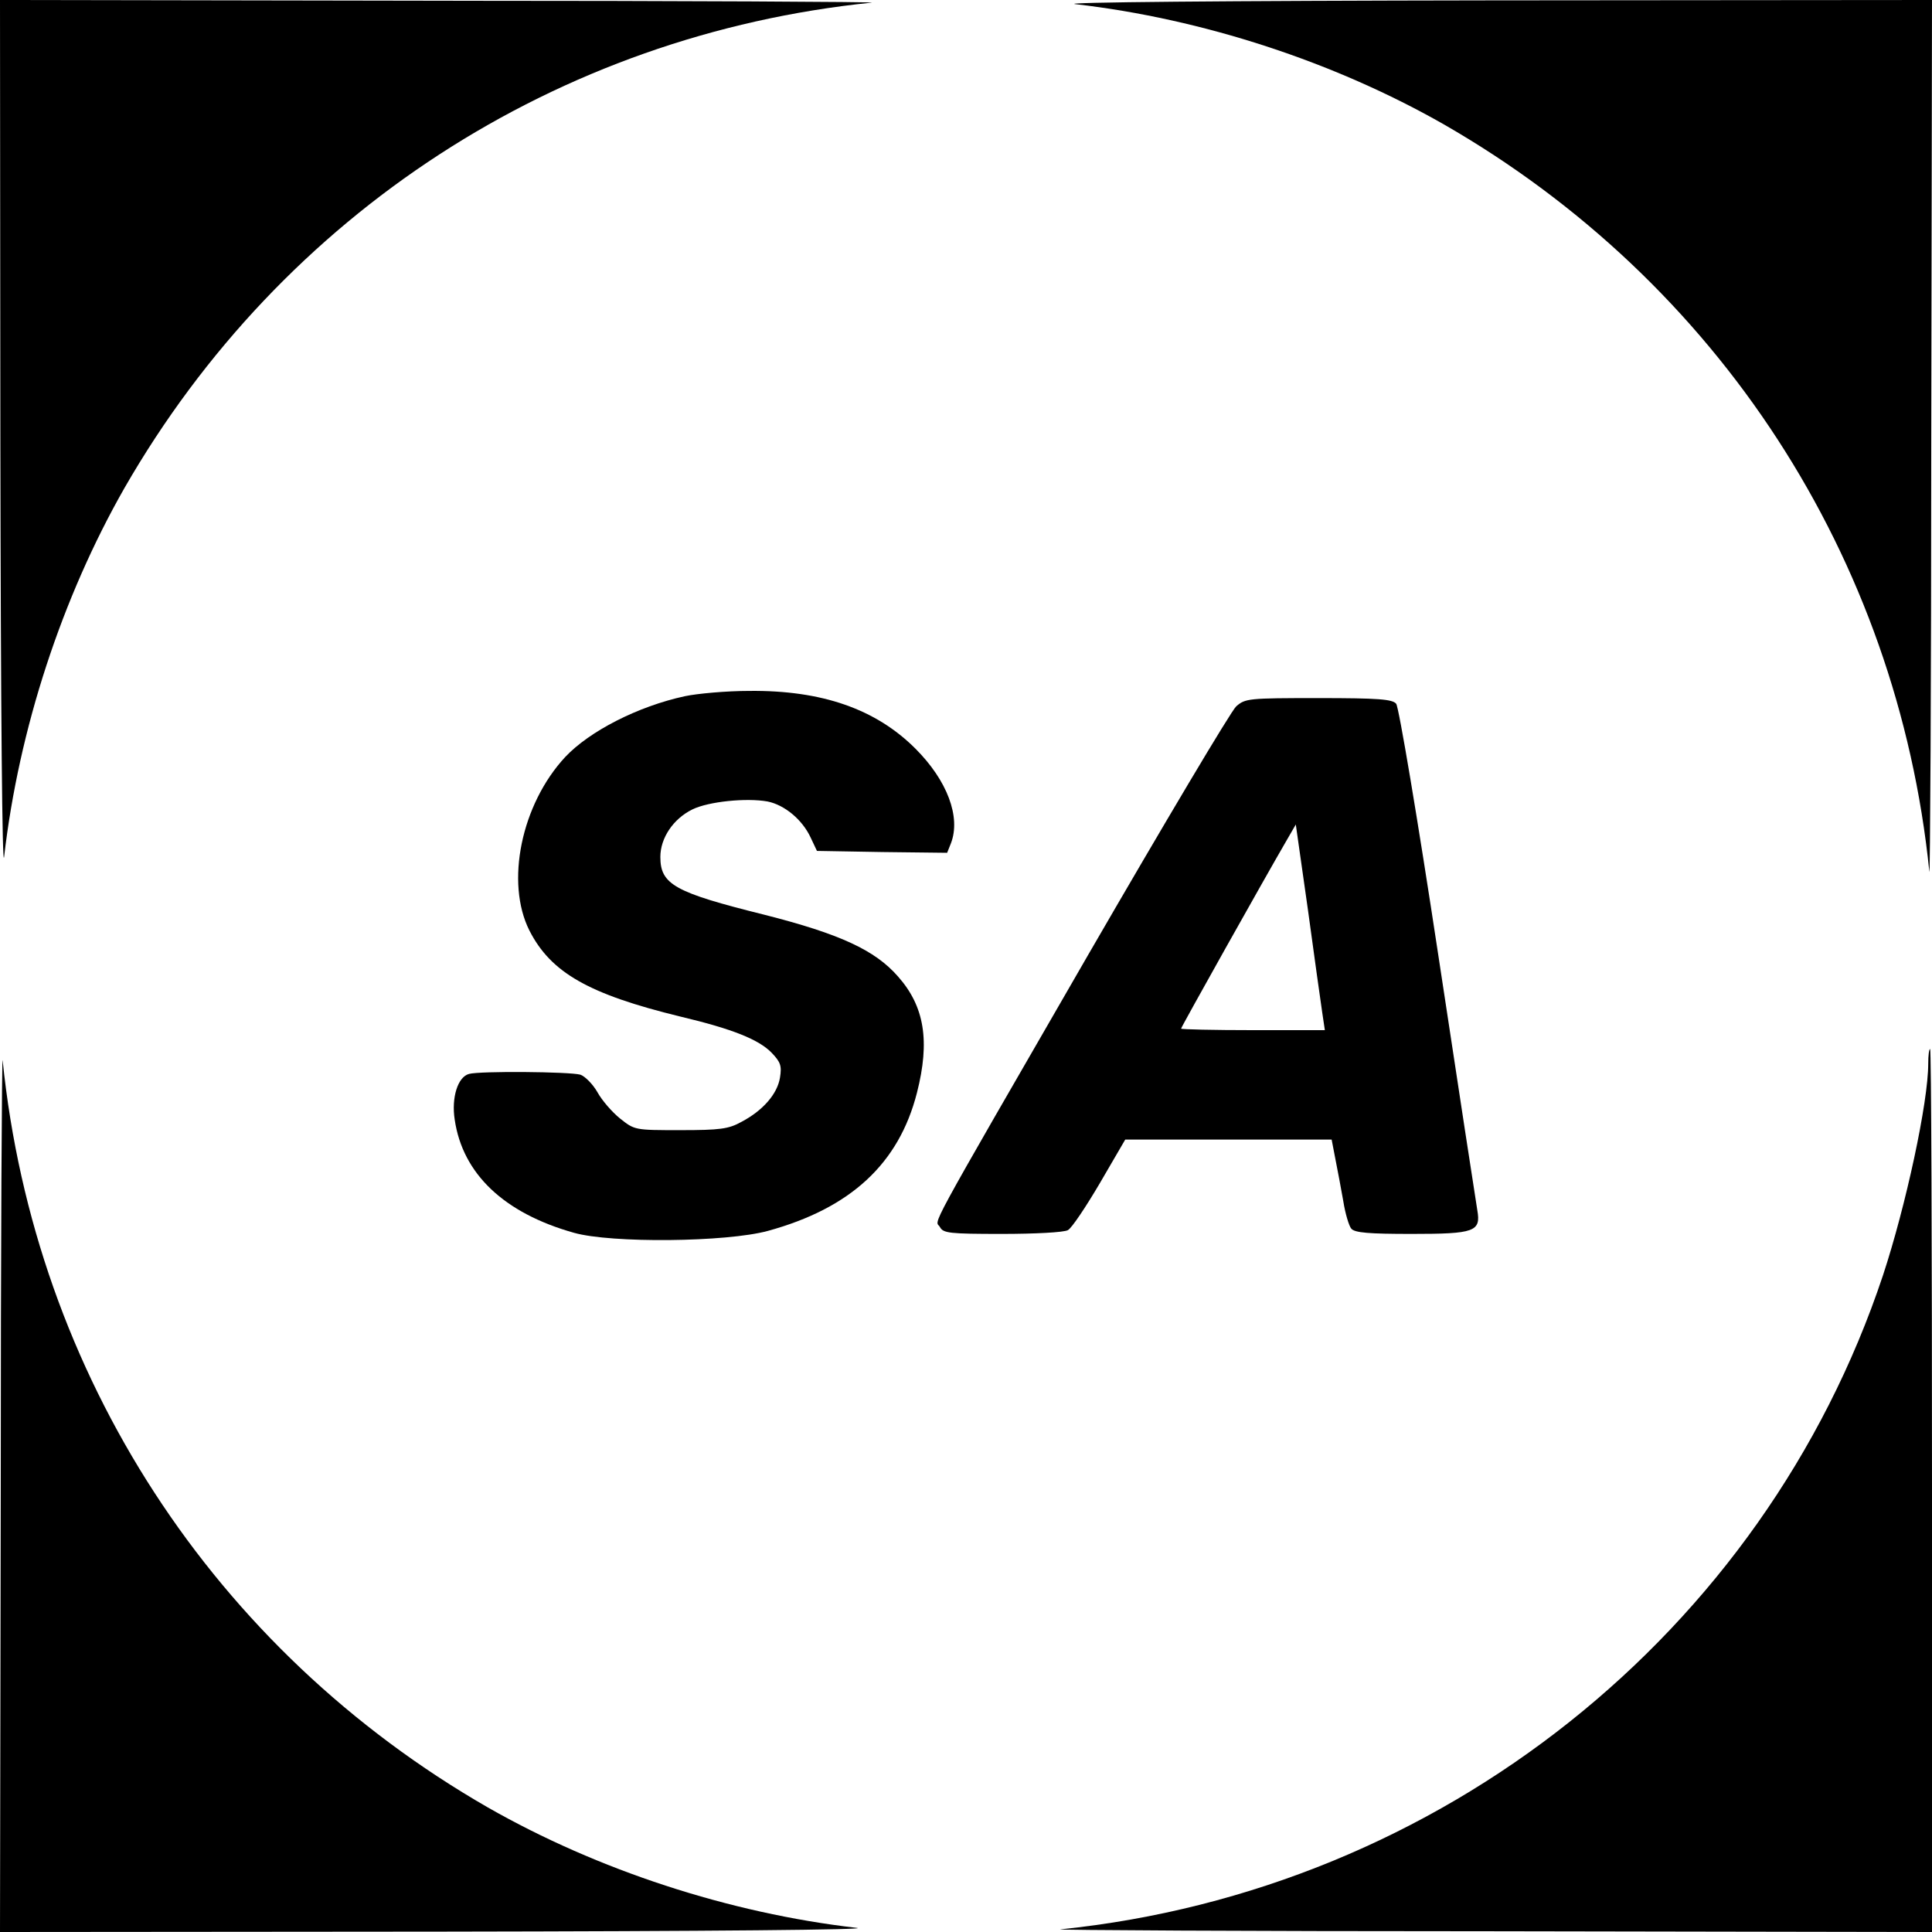
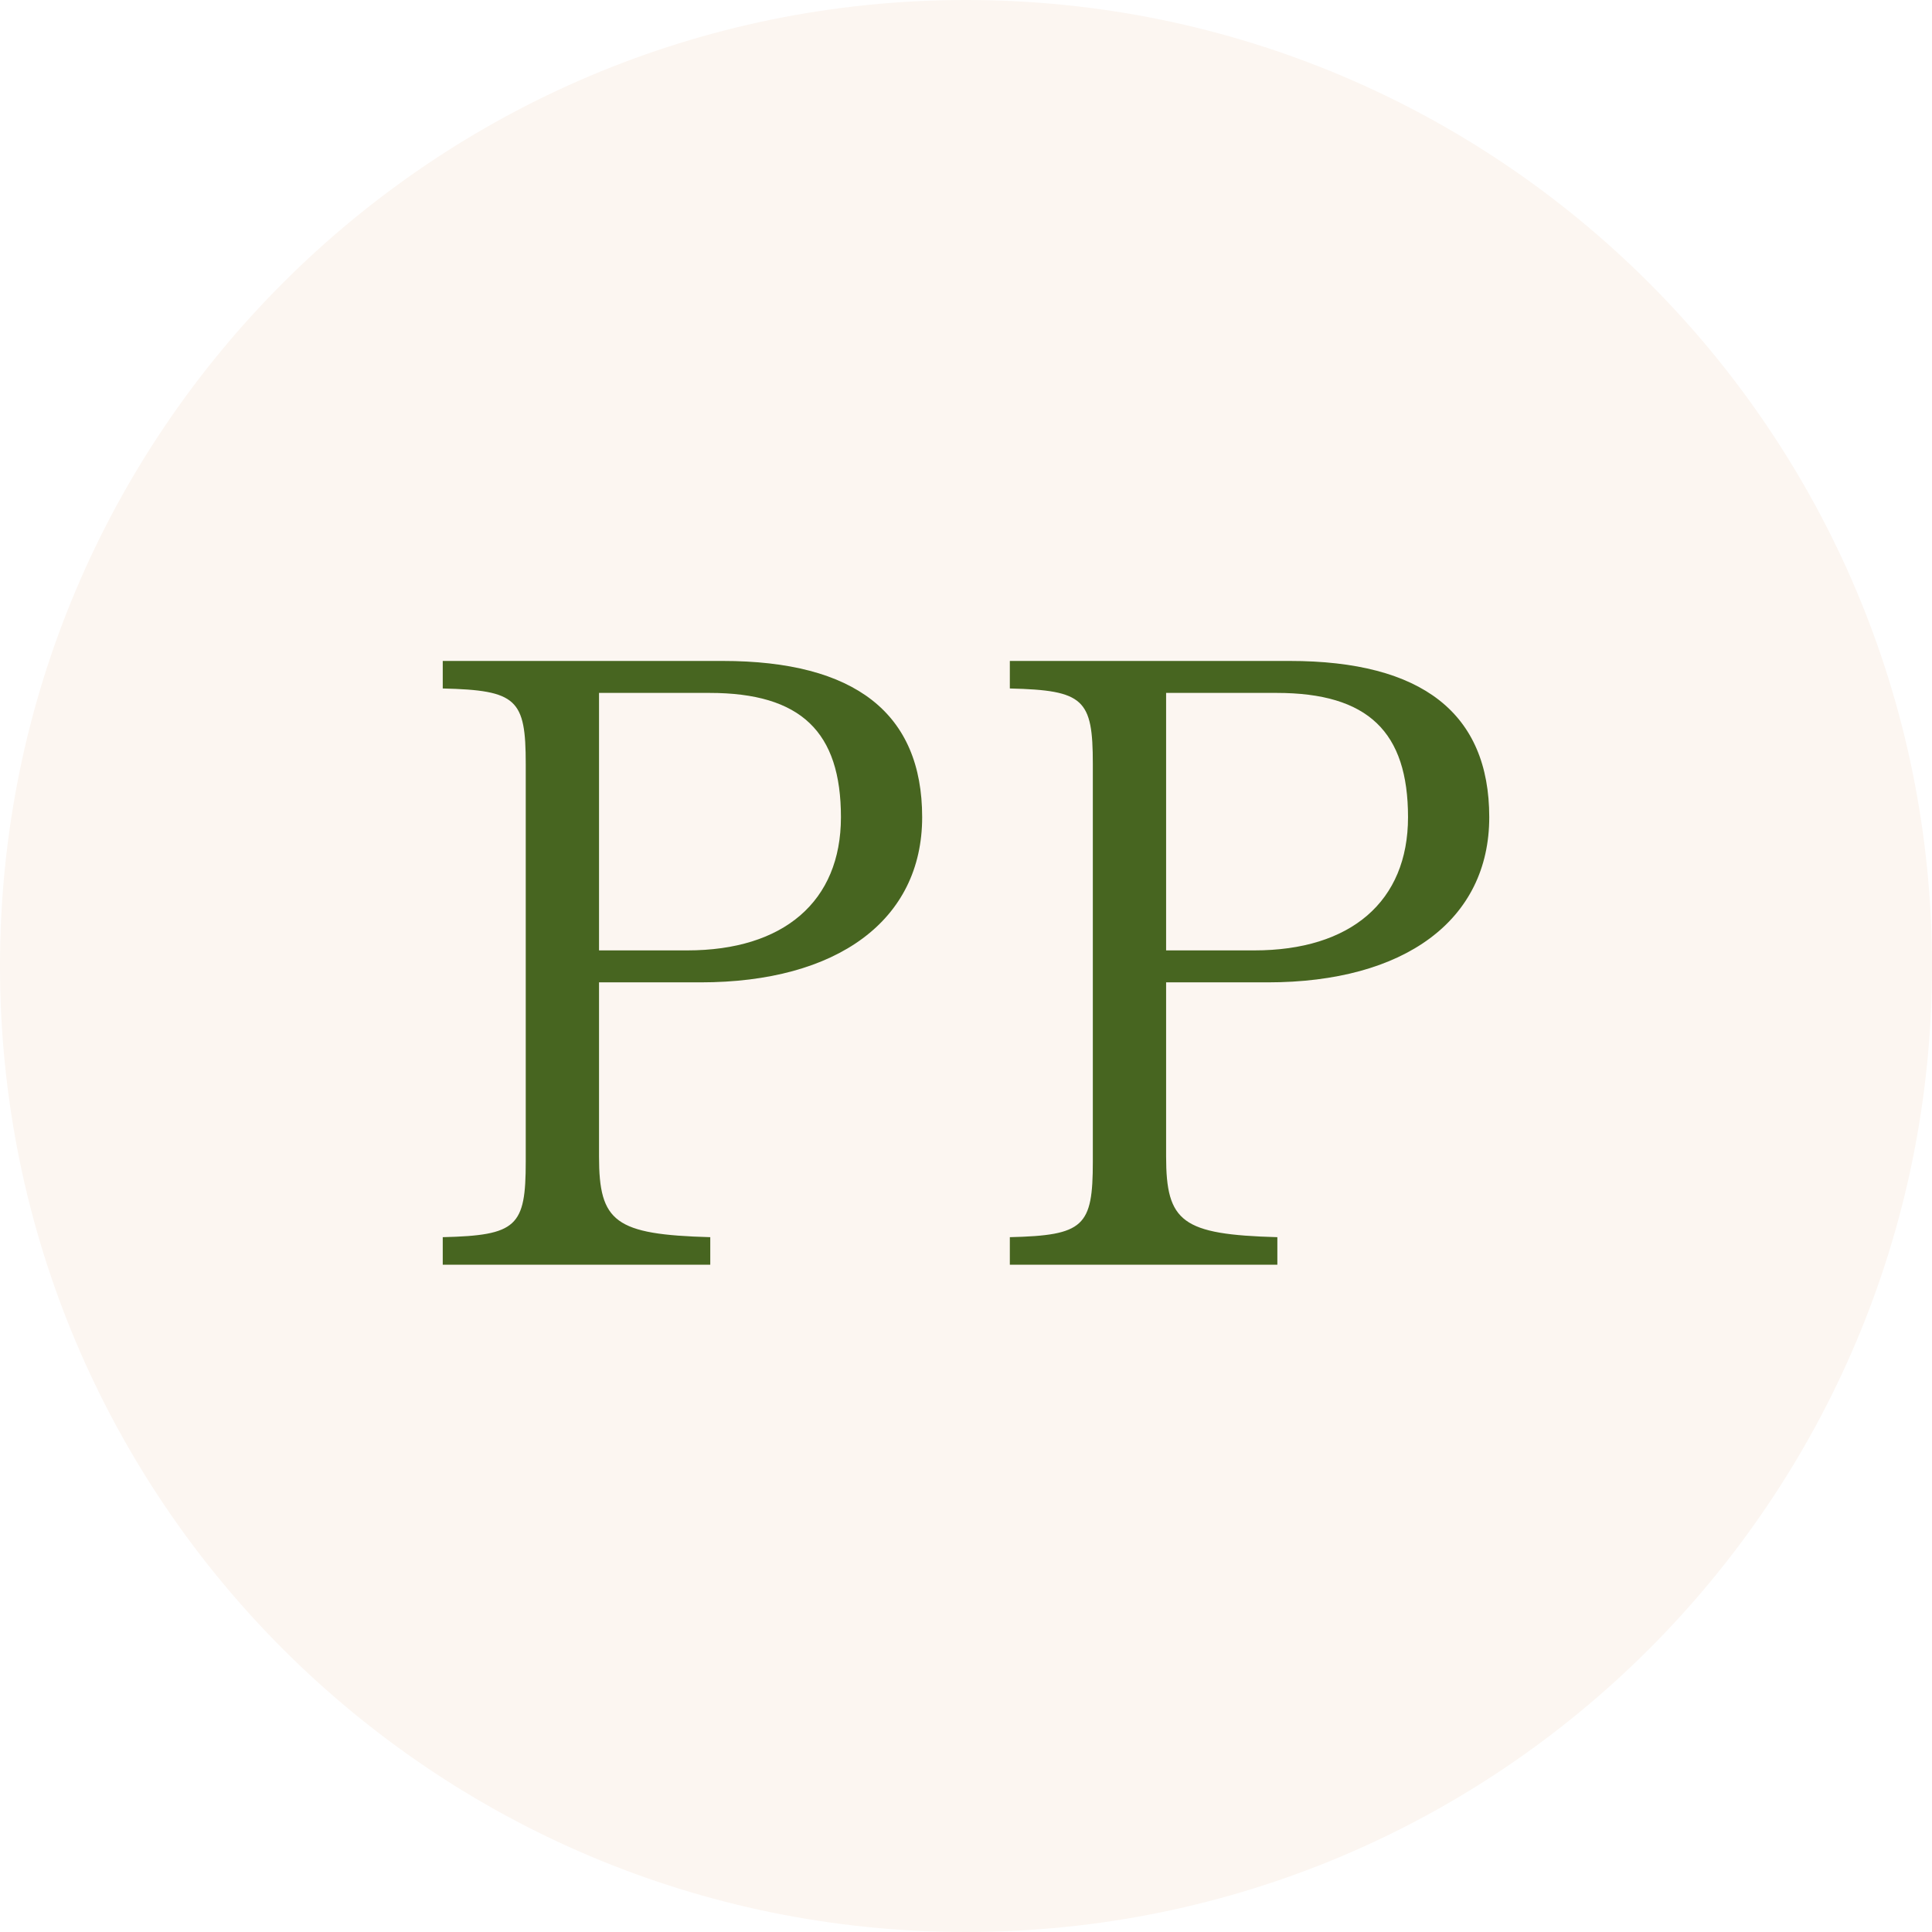
- <svg xmlns="http://www.w3.org/2000/svg" version="1.0" width="512pt" height="512pt" viewBox="0 0 512 512" preserveAspectRatio="xMidYMid meet">
-   <g transform="translate(0,512) scale(0.1,-0.1)" fill="#000000" stroke="none">
-     <path d="M1 3948 c1 -710 5 -1143 10 -1098 39 338 153 686 319 977 418 727 1147 1201 1980 1286 19 2 -493 5 -1137 5 l-1173 2 1 -1172z" />
-     <path d="M2850 5109 c338 -39 686 -153 977 -319 727 -418 1201 -1147 1286 -1980 2 -19 5 493 5 1138 l2 1172 -1172 -1 c-710 -1 -1143 -5 -1098 -10z" />
-     <path d="M1815 3275 c-125 -27 -253 -93 -317 -161 -117 -126 -159 -333 -95 -460 57 -112 158 -169 400 -228 139 -33 208 -61 242 -96 24 -25 27 -35 22 -66 -7 -43 -45 -87 -102 -117 -34 -19 -57 -22 -162 -22 -121 0 -121 0 -160 31 -21 17 -48 48 -60 70 -12 21 -33 42 -45 46 -29 8 -266 10 -295 2 -30 -8 -47 -63 -38 -121 21 -144 131 -248 316 -300 99 -28 404 -25 514 5 219 60 347 178 395 366 35 137 20 229 -50 308 -61 70 -154 113 -355 164 -237 59 -275 80 -275 153 0 50 34 101 85 126 43 21 143 31 199 21 45 -9 92 -48 114 -95 l17 -36 173 -3 172 -2 10 25 c27 70 -10 167 -94 251 -105 105 -248 155 -440 153 -61 0 -138 -7 -171 -14z" />
-     <path d="M3276 3248 c-14 -13 -190 -309 -392 -658 -445 -771 -405 -699 -393 -722 9 -16 24 -18 165 -18 85 0 164 4 174 10 10 5 48 62 85 125 l67 115 273 0 274 0 10 -52 c6 -29 15 -79 21 -112 5 -32 15 -65 21 -72 9 -11 47 -14 160 -14 167 0 184 6 174 63 -3 18 -50 323 -104 680 -54 356 -104 654 -111 662 -10 12 -47 15 -206 15 -186 0 -194 -1 -218 -22z m228 -811 l7 -47 -190 0 c-105 0 -191 2 -191 4 0 4 221 398 278 496 l26 45 32 -225 c17 -124 34 -247 38 -273z" />
-     <path d="M2 1173 l-2 -1173 1173 1 c709 1 1142 5 1097 10 -338 39 -686 153 -977 319 -727 418 -1201 1147 -1286 1980 -2 19 -5 -493 -5 -1137z" />
-     <path d="M5110 2301 c0 -102 -59 -376 -120 -561 -316 -948 -1173 -1630 -2180 -1733 -19 -2 493 -5 1138 -5 l1172 -2 0 1170 c0 644 -2 1170 -5 1170 -3 0 -5 -18 -5 -39z" />
-   </g>
+ <svg xmlns="http://www.w3.org/2000/svg" width="512" height="512" viewBox="0 0 512 512" fill="none">
+   <rect width="512" height="512" rx="256" fill="#FCF6F1" />
+   <path d="M185.654 260.334H158.747V306.452C158.747 323.864 162.959 327.158 188.228 327.864V335.158H117.333V327.864C136.987 327.393 139.327 325.04 139.327 307.864V202.452C139.327 185.275 136.987 182.923 117.333 182.452V175.158H191.504C226.6 175.158 244.382 189.04 244.382 216.57C244.382 243.864 221.921 260.334 185.654 260.334ZM187.994 183.628H158.747V251.864H182.145C207.648 251.864 222.857 238.923 222.857 216.57C222.857 193.981 212.328 183.628 187.994 183.628Z" fill="#476520" />
+   <path d="M335.938 260.334H309.031V306.452C309.031 323.864 313.243 327.158 338.512 327.864V335.158H267.617V327.864C287.271 327.393 289.611 325.04 289.611 307.864V202.452C289.611 185.275 287.271 182.923 267.617 182.452V175.158H341.788C376.884 175.158 394.667 189.04 394.667 216.57C394.667 243.864 372.205 260.334 335.938 260.334ZM338.278 183.628H309.031V251.864H332.429C357.932 251.864 373.141 238.923 373.141 216.57C373.141 193.981 362.612 183.628 338.278 183.628Z" fill="#476520" />
</svg>
